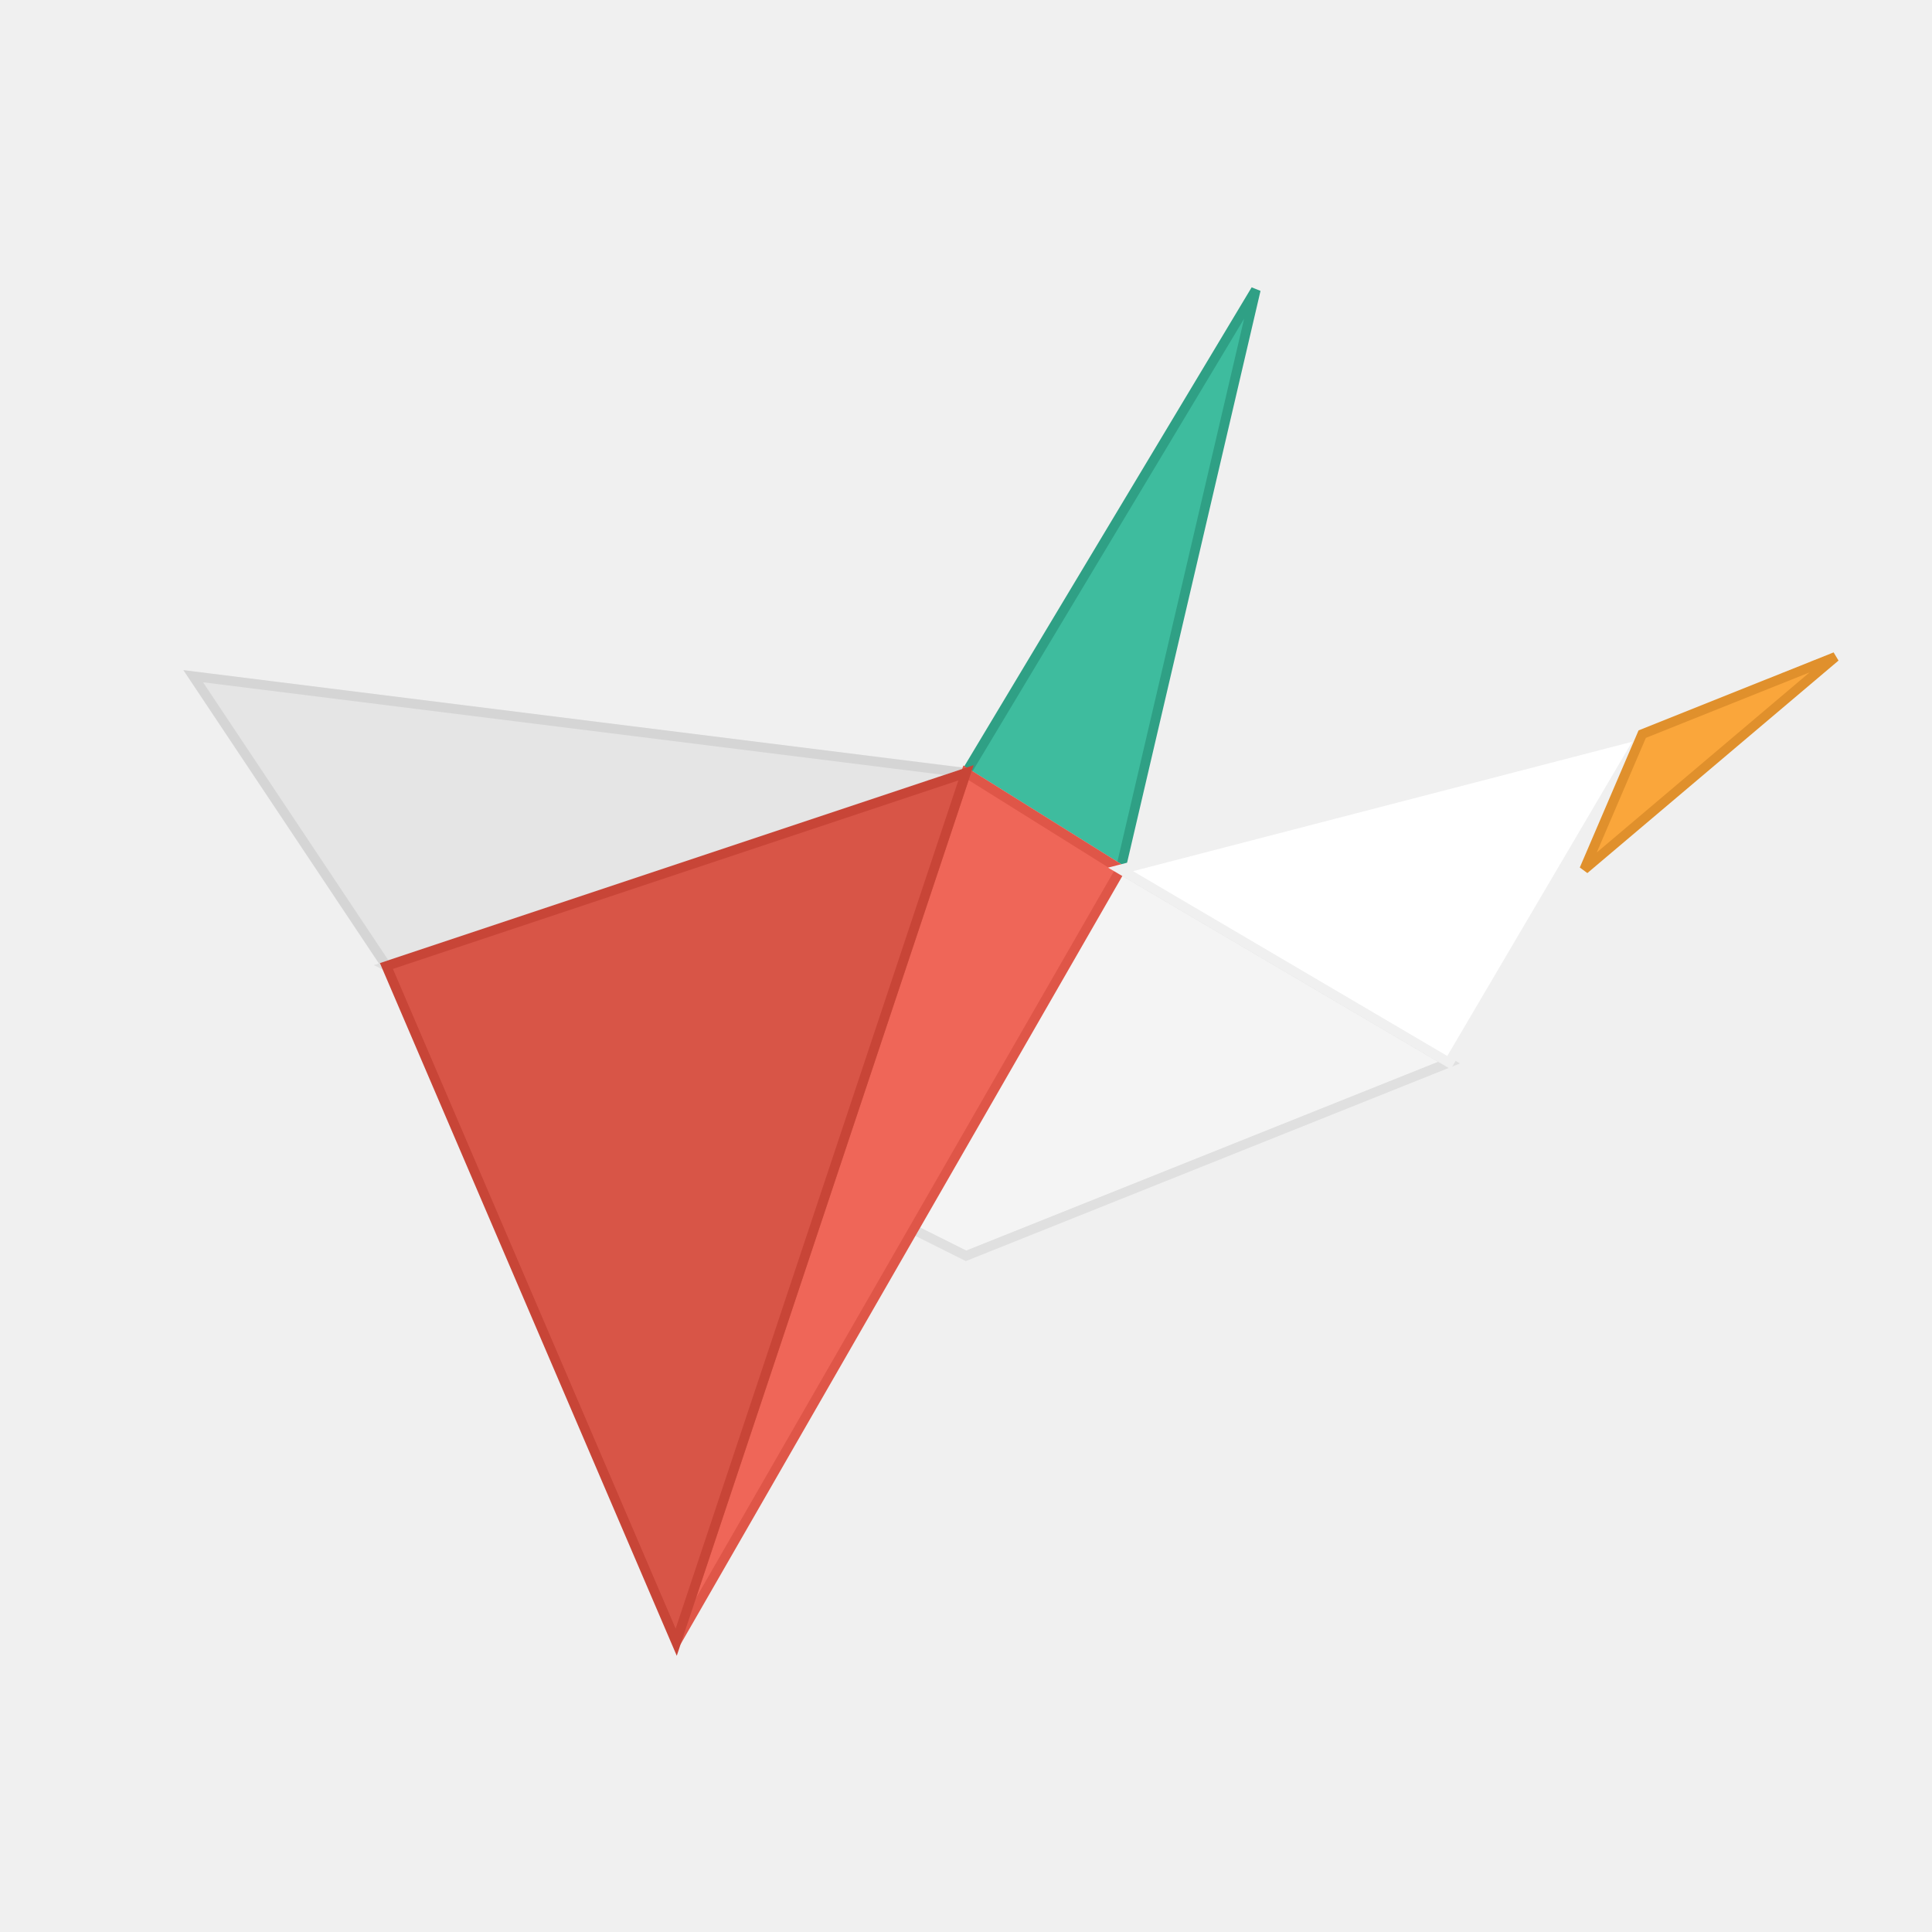
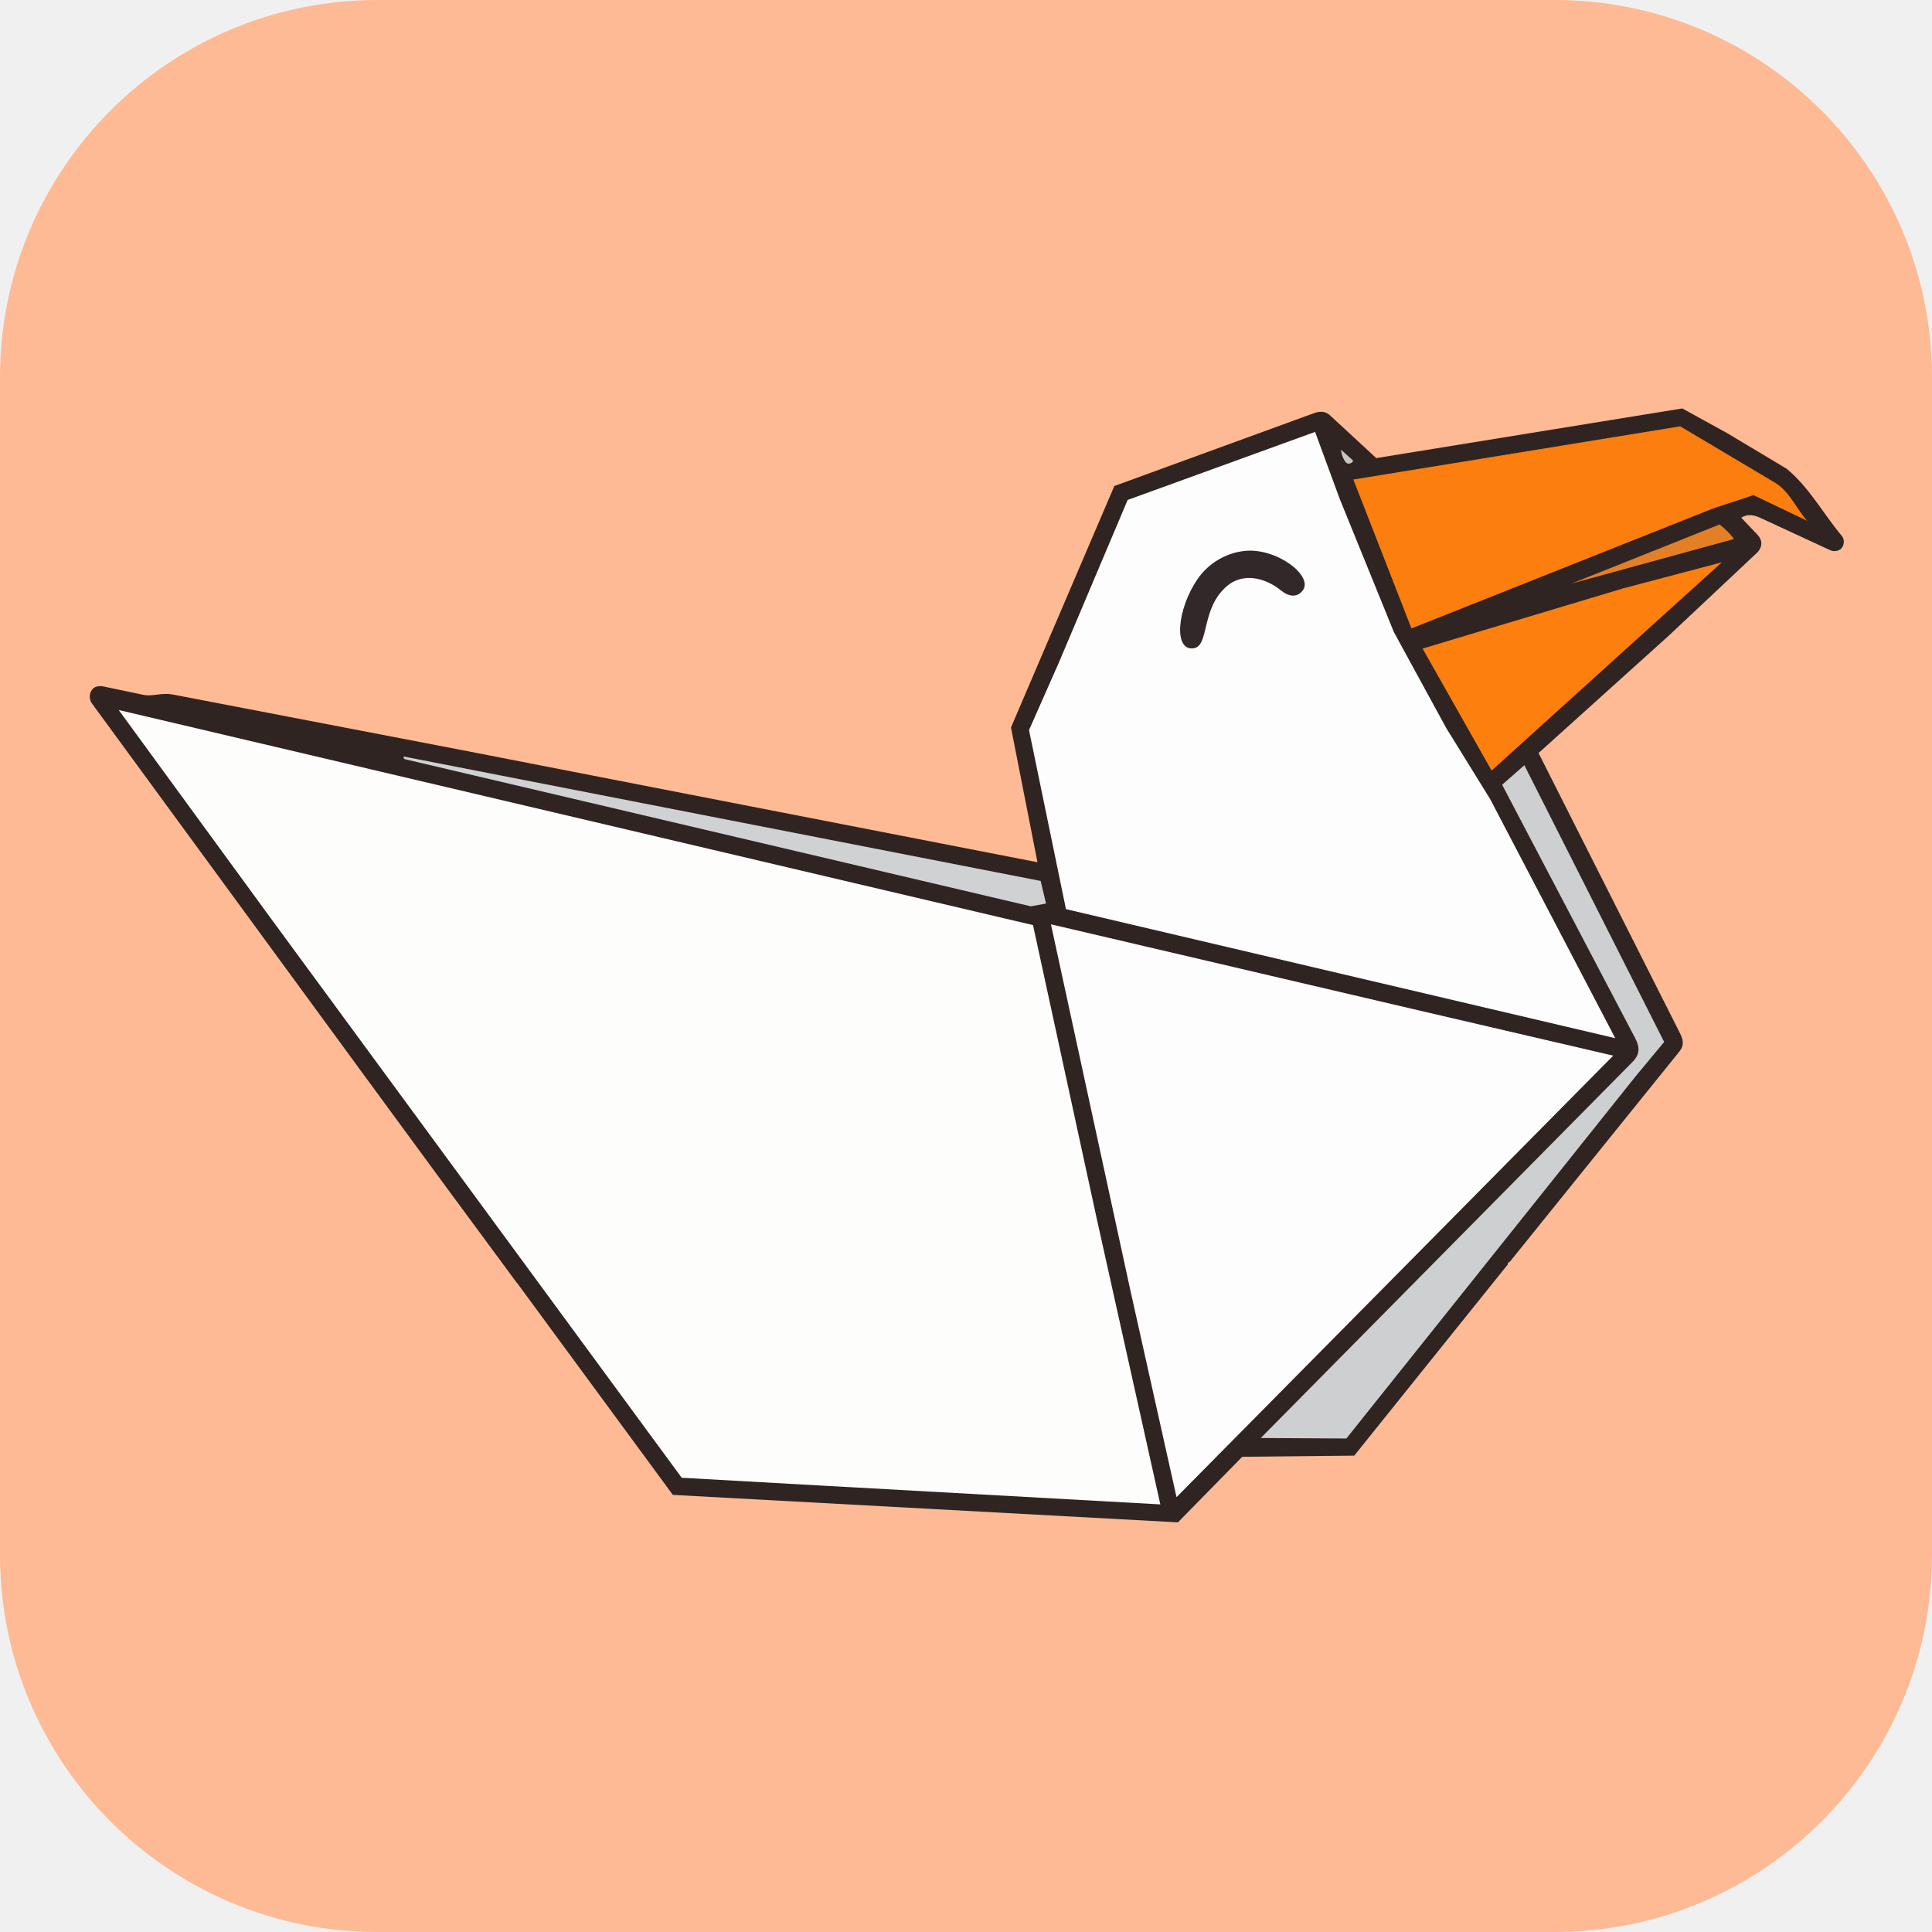
- <svg xmlns="http://www.w3.org/2000/svg" viewBox="0 0 100 100">
-   <polygon points="50,40 65,15 58,45" fill="#3ebc9e" stroke="#2fa085" stroke-width="0.5" />
-   <polygon points="20,50 50,40 10,35" fill="#e5e5e5" stroke="#d5d5d5" stroke-width="0.5" />
-   <polygon points="20,50 50,40 58,45 75,55 50,65" fill="#f4f4f4" stroke="#e0e0e0" stroke-width="0.5" />
-   <polygon points="50,40 58,45 35,85" fill="#ef6658" stroke="#df5648" stroke-width="0.5" />
-   <polygon points="50,40 35,85 20,50" fill="#d85547" stroke="#c84537" stroke-width="0.5" />
-   <polygon points="75,55 58,45 85,38" fill="#ffffff" stroke="#f0f0f0" stroke-width="0.5" />
-   <polygon points="85,38 82,45 95,34" fill="#faa63b" stroke="#e0902c" stroke-width="0.5" />
+ <svg xmlns="http://www.w3.org/2000/svg" id="Layer_1" viewBox="0 0 512 512">
+   <rect width="512" height="512" stroke-width="0" fill="#feba94" rx="100" />
+   <path d="M395.67,339.95h.01l3.93-4.89c-.07-.24.07-.59.56-.74l44.82-55.58c1.57-1.94,1-3.39-.03-5.43l-37.23-73.75,34.41-31.01,23.69-22.26c1.28-1.48,1.25-3.18-.08-4.58l-4.3-4.52c1.63-1.03,3.27-.77,5.08.06l18.47,8.55c1.17.54,2.46.11,2.98-.46.74-.82.95-2.32.12-3.32-4.94-5.89-8.63-12.87-14.64-17.81l-15.72-9.41-11.91-6.56-81.11,13.16-12.45-11.51c-1.26-.99-2.58-.93-4.15-.36l-52.81,19.27-27.39,63.99,7.02,35.71-96.1-18.72-56.99-11.11-76.04-14.61c-2.99-.57-5.38.59-7.81.08l-10.41-2.18c-1.5-.31-2.73-.07-3.42,1.17-.47.85-.63,2.18.25,3.37l70.92,96.88,21.47,29.26h0l20.14,27.31h.05l14.33,19.5h0s26.98,36.71,26.98,36.71l133.85,7.28,17.05-17.38,29.68-.3,28.68-35.72.02-.02,8.09-10.07Z" fill="#2f2422" />
+   <polygon points="307.5 398.68 218.67 393.75 180.66 391.62 71.74 243.33 31.46 188.16 226.24 233.99 273.76 245.16 290.65 322.96 307.5 398.68" fill="#fdfdfc" />
+   <polygon points="427.52 279.76 311.79 396.76 299.49 341.64 278.51 244.95 373.83 267.26 427.52 279.76" fill="#fdfdfd" />
+   <path d="M334.12,381.08l98.33-99.47c2.13-2.04,2.21-3.98.9-6.46l-35.27-67.18,5.89-5.18,37.05,73.34-7.48,9-76.74,96.09-22.67-.13Z" fill="#cecfd1" />
+   <path d="M277.2,239.45l-4.04.73-165.83-38.98c-.27-.06-.46-.41-.33-.71l168.79,32.97,1.42,6Z" fill="#d0d1d3" />
+   <path d="M464.7,131.22l-10.54,3.46-80.11,31.86-15.4-39.46,86.63-14.1,25.09,14.92c3.77,2.24,5.62,6.78,8.53,10.1l-14.21-6.78Z" fill="#fb7e0e" />
+   <polygon points="395.29 204.21 377 171.88 430.14 155.93 456.3 149.02 395.29 204.21" fill="#fd7f0e" />
+   <path d="M459.51,142.85l-43,11.79,39.21-15.65c1.53,1.28,2.6,2.18,3.79,3.86Z" fill="#e57f25" />
+   <path d="M358.59,122.06c-.17.84-1.46,1.03-1.87.54-.81-.96-1.19-2.14-1.35-3.45l3.22,2.91Z" fill="#c9c3c1" />
+   <polygon points="394.9 211.75 428.06 275.13 282.49 240.93 272.7 193.48 280.63 175.54 298.84 132.49 348.51 114.46 355.06 132.26 369.4 167.52 383.25 192.91 394.9 211.75" fill="#fcfdfc" />
+   <path d="M325.08,155.38c-6.9,5.97-4.52,15.83-8.76,16.42-5.38.75-4.4-10.35,1.01-18.29,3.04-4.47,7.9-7.07,12.63-7.52,8.52-.82,18.32,6.77,15.22,10.56-1.64,2.02-3.85,1.43-5.75-.11-4.08-3.3-9.98-4.85-14.36-1.06Z" fill="#322729" />
</svg>
